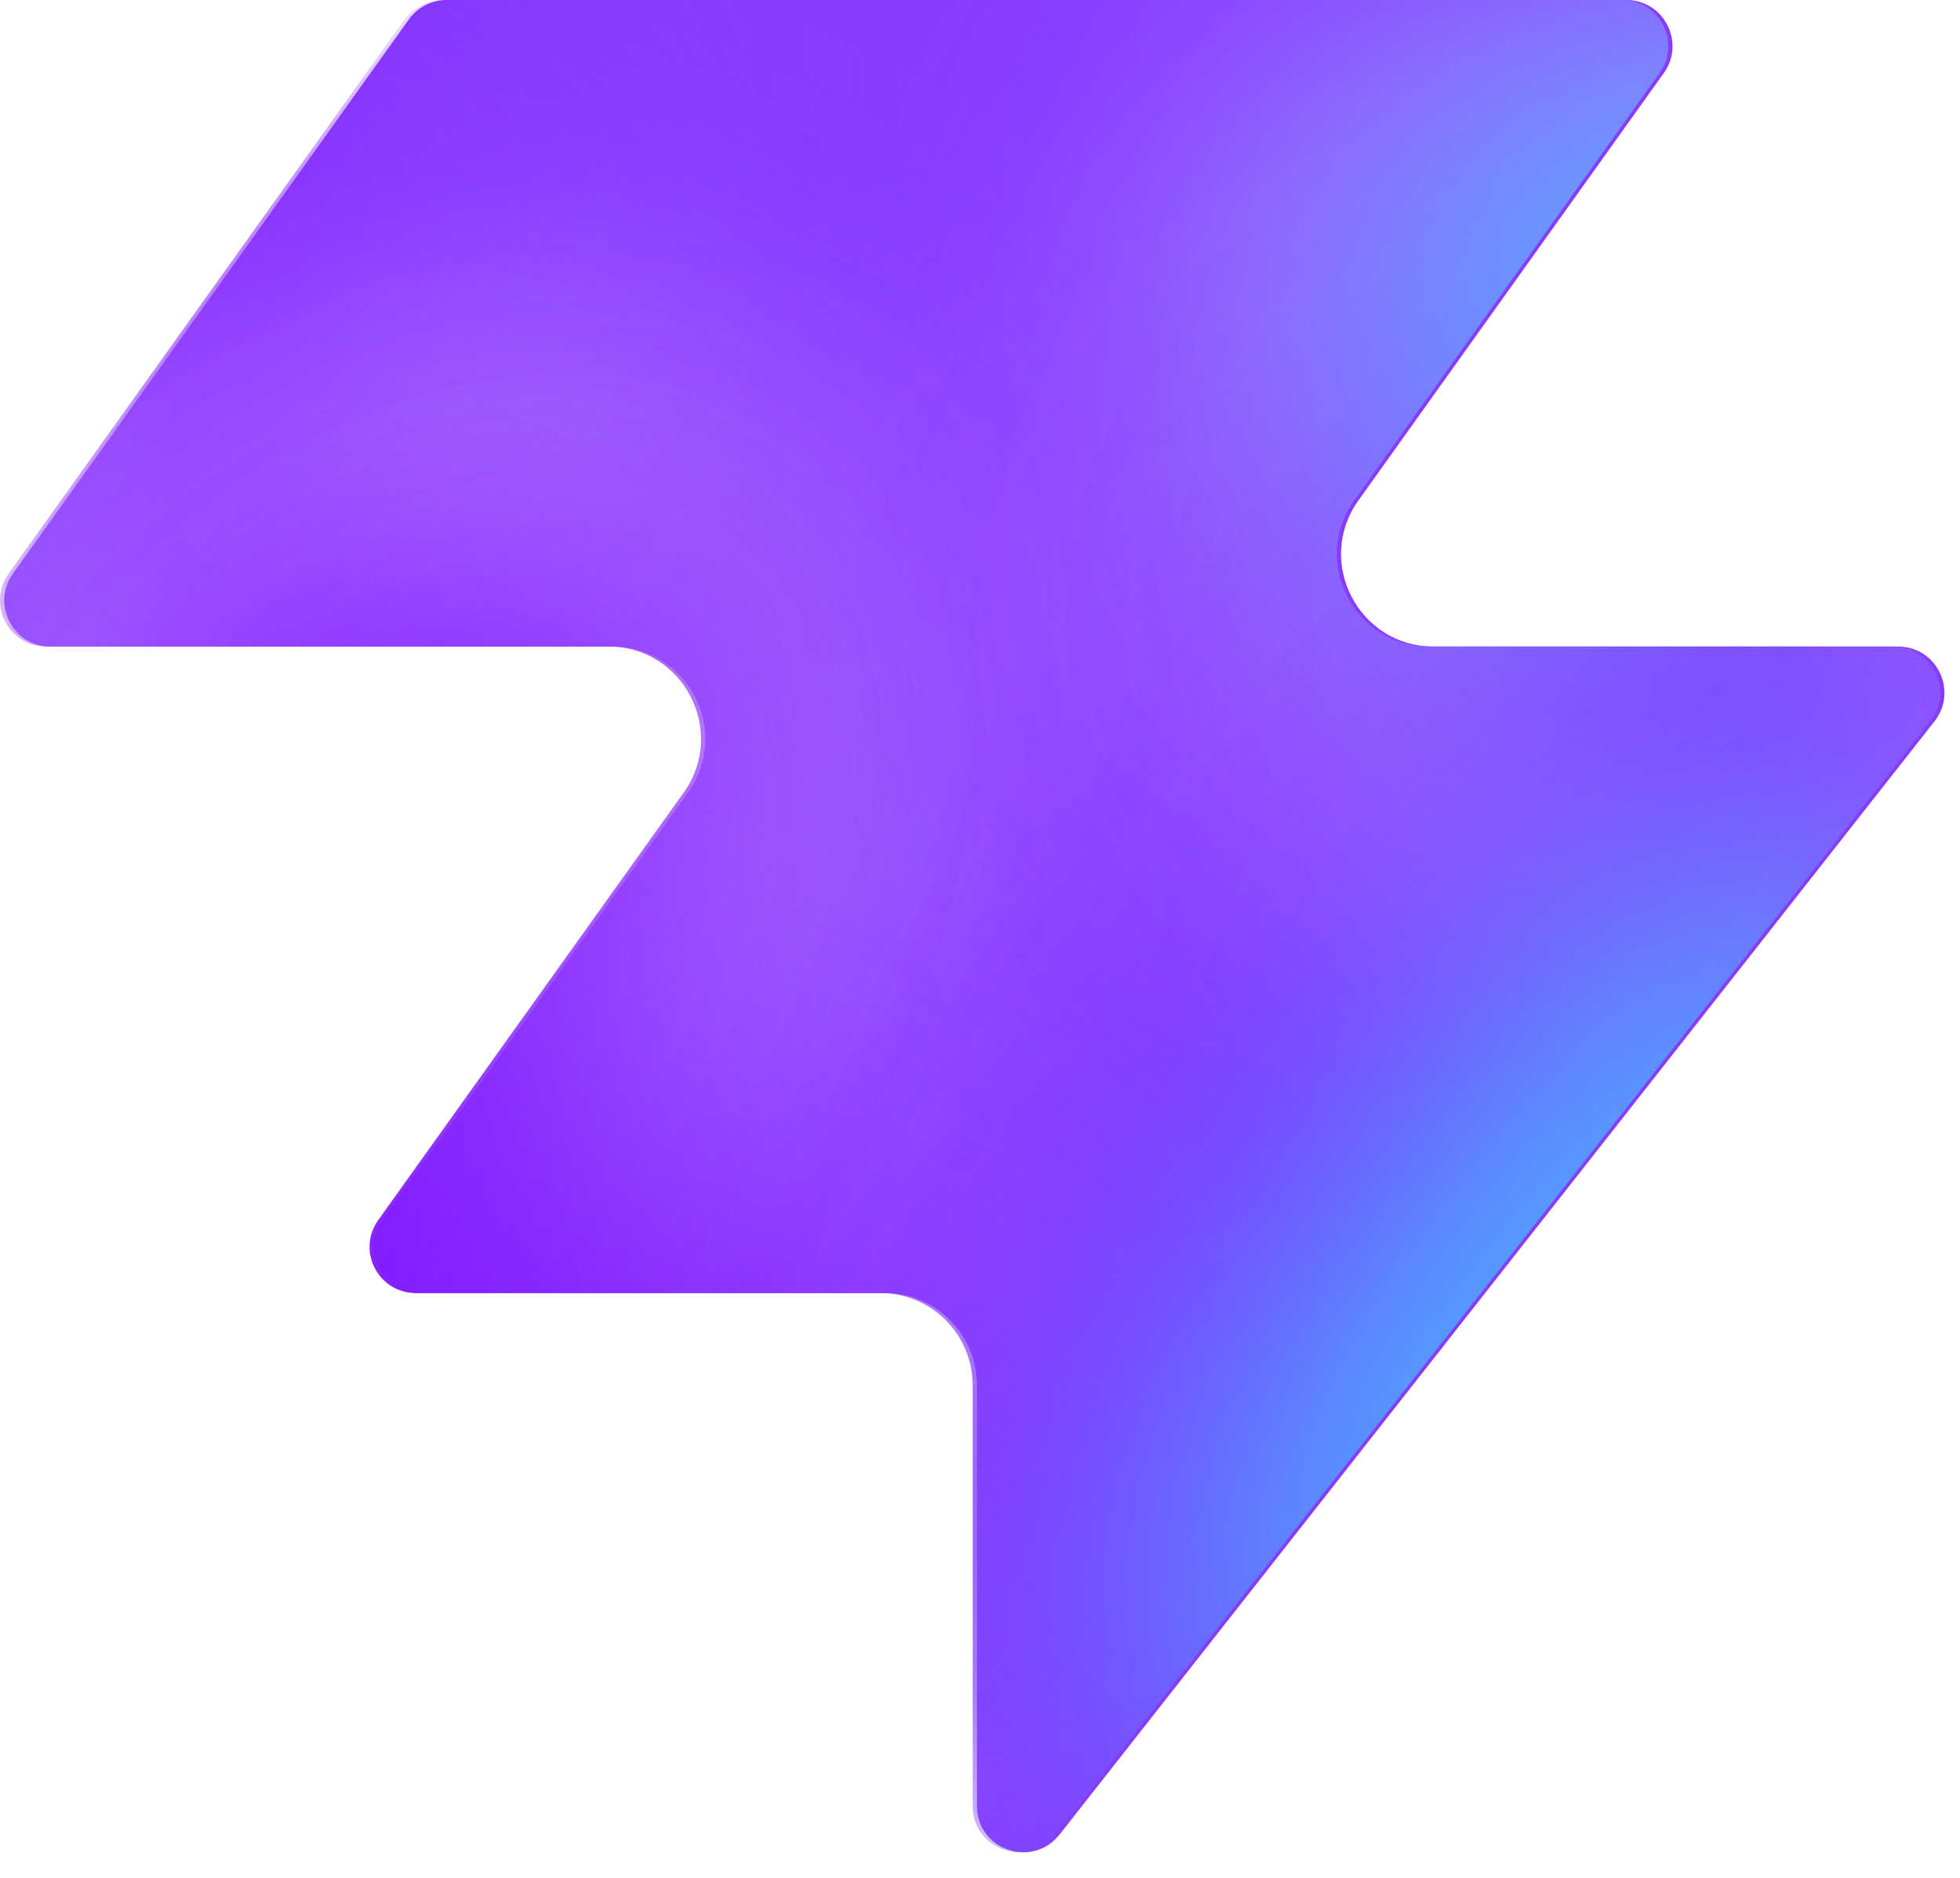
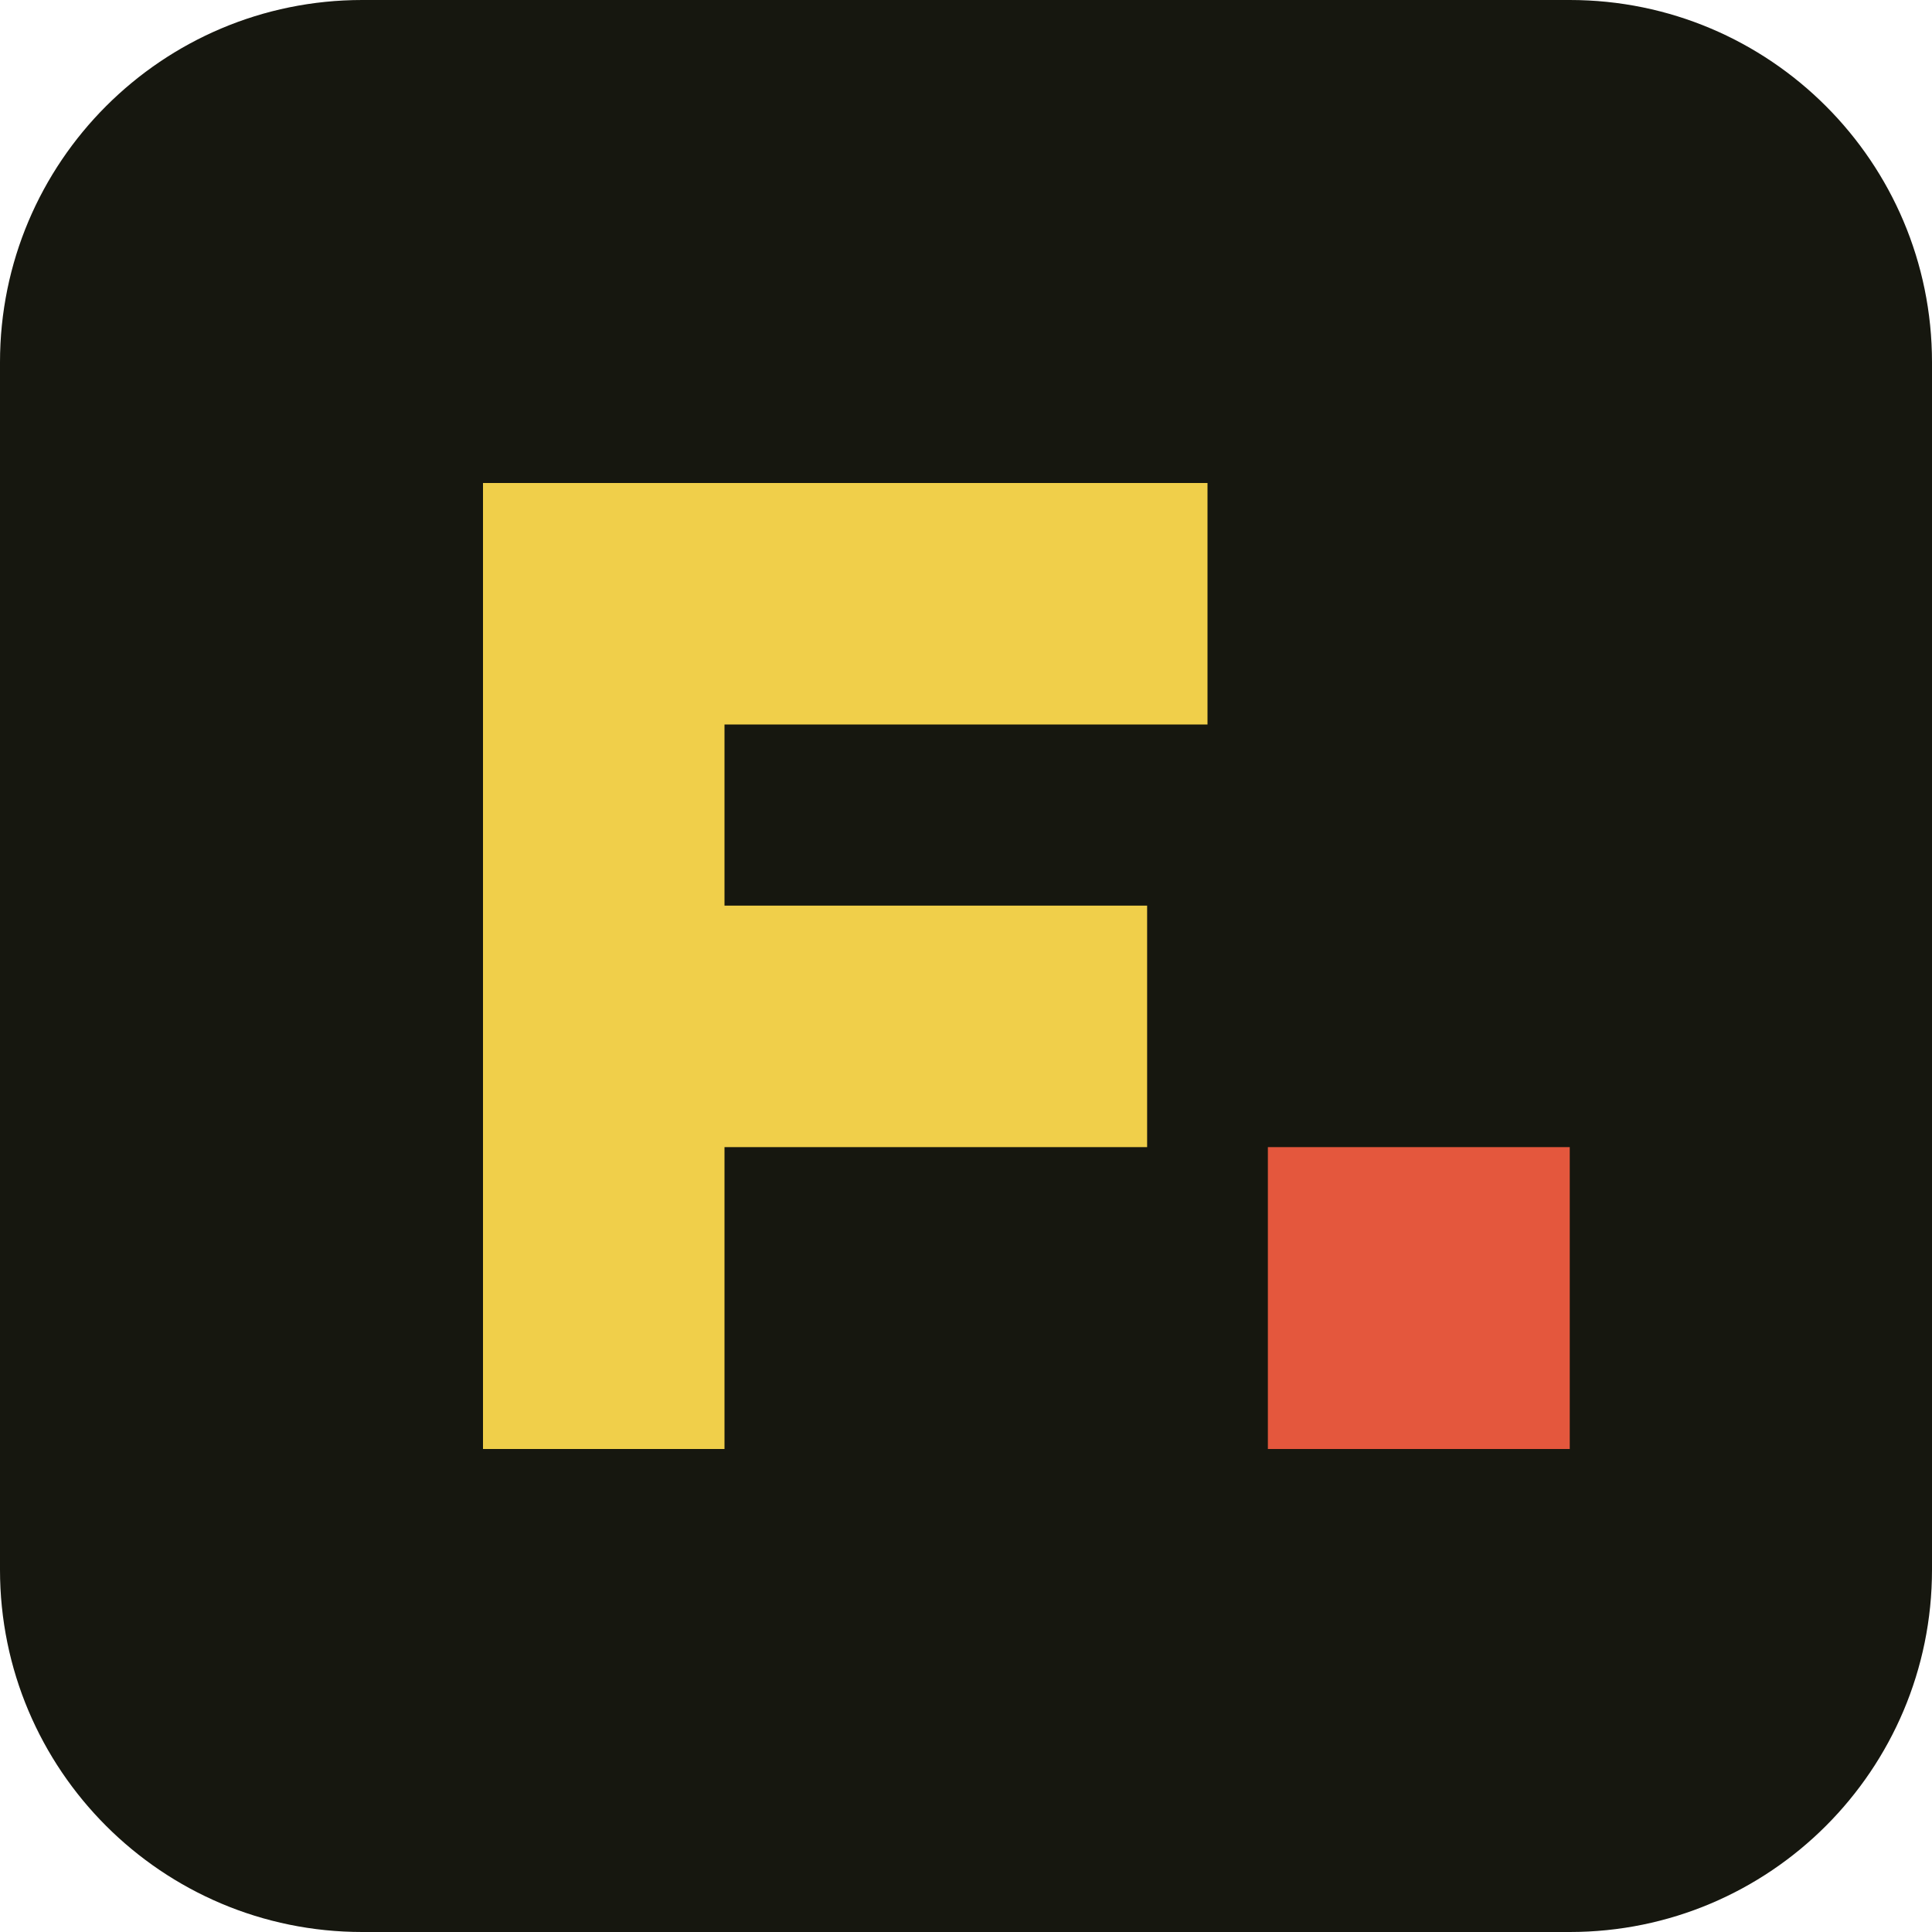
- <svg xmlns="http://www.w3.org/2000/svg" width="48" height="46" fill="none" viewBox="0 0 48 46">
-   <path fill="#863bff" d="M25.946 44.938c-.664.845-2.021.375-2.021-.698V33.937a2.26 2.26 0 0 0-2.262-2.262H10.287c-.92 0-1.456-1.04-.92-1.788l7.48-10.471c1.07-1.497 0-3.578-1.842-3.578H1.237c-.92 0-1.456-1.04-.92-1.788L10.013.474c.214-.297.556-.474.92-.474h28.894c.92 0 1.456 1.04.92 1.788l-7.48 10.471c-1.07 1.498 0 3.579 1.842 3.579h11.377c.943 0 1.473 1.088.89 1.83L25.947 44.94z" style="fill:#863bff;fill:color(display-p3 .525 .23 1);fill-opacity:1" />
-   <mask id="a" width="48" height="46" x="0" y="0" maskUnits="userSpaceOnUse" style="mask-type:alpha">
-     <path fill="#000" d="M25.842 44.938c-.664.844-2.021.375-2.021-.698V33.937a2.26 2.26 0 0 0-2.262-2.262H10.183c-.92 0-1.456-1.04-.92-1.788l7.48-10.471c1.07-1.498 0-3.579-1.842-3.579H1.133c-.92 0-1.456-1.04-.92-1.787L9.91.473c.214-.297.556-.474.92-.474h28.894c.92 0 1.456 1.04.92 1.788l-7.48 10.471c-1.07 1.498 0 3.578 1.842 3.578h11.377c.943 0 1.473 1.088.89 1.832L25.843 44.94z" style="fill:#000;fill-opacity:1" />
-   </mask>
-   <g mask="url(#a)">
-     <g filter="url(#b)">
-       <ellipse cx="5.508" cy="14.704" fill="#ede6ff" rx="5.508" ry="14.704" style="fill:#ede6ff;fill:color(display-p3 .927 .903 1);fill-opacity:1" transform="matrix(.00324 1 1 -.00324 -4.47 31.516)" />
-     </g>
-     <g filter="url(#c)">
-       <ellipse cx="10.399" cy="29.851" fill="#ede6ff" rx="10.399" ry="29.851" style="fill:#ede6ff;fill:color(display-p3 .927 .903 1);fill-opacity:1" transform="matrix(.00324 1 1 -.00324 -39.328 7.883)" />
-     </g>
-     <g filter="url(#d)">
-       <ellipse cx="5.508" cy="30.487" fill="#7e14ff" rx="5.508" ry="30.487" style="fill:#7e14ff;fill:color(display-p3 .492 .077 1);fill-opacity:1" transform="rotate(89.814 -25.913 -14.639)scale(1 -1)" />
-     </g>
-     <g filter="url(#e)">
-       <ellipse cx="5.508" cy="30.599" fill="#7e14ff" rx="5.508" ry="30.599" style="fill:#7e14ff;fill:color(display-p3 .492 .077 1);fill-opacity:1" transform="rotate(89.814 -32.644 -3.334)scale(1 -1)" />
-     </g>
-     <g filter="url(#f)">
-       <ellipse cx="5.508" cy="30.599" fill="#7e14ff" rx="5.508" ry="30.599" style="fill:#7e14ff;fill:color(display-p3 .492 .077 1);fill-opacity:1" transform="matrix(.00324 1 1 -.00324 -34.34 30.47)" />
-     </g>
-     <g filter="url(#g)">
-       <ellipse cx="14.072" cy="22.078" fill="#ede6ff" rx="14.072" ry="22.078" style="fill:#ede6ff;fill:color(display-p3 .927 .903 1);fill-opacity:1" transform="rotate(93.35 24.506 48.493)scale(-1 1)" />
-     </g>
-     <g filter="url(#h)">
-       <ellipse cx="3.47" cy="21.501" fill="#7e14ff" rx="3.47" ry="21.501" style="fill:#7e14ff;fill:color(display-p3 .492 .077 1);fill-opacity:1" transform="rotate(89.009 28.708 47.59)scale(-1 1)" />
-     </g>
-     <g filter="url(#i)">
-       <ellipse cx="3.47" cy="21.501" fill="#7e14ff" rx="3.47" ry="21.501" style="fill:#7e14ff;fill:color(display-p3 .492 .077 1);fill-opacity:1" transform="rotate(89.009 28.708 47.59)scale(-1 1)" />
-     </g>
-     <g filter="url(#j)">
-       <ellipse cx=".387" cy="8.972" fill="#7e14ff" rx="4.407" ry="29.108" style="fill:#7e14ff;fill:color(display-p3 .492 .077 1);fill-opacity:1" transform="rotate(39.51 .387 8.972)" />
-     </g>
-     <g filter="url(#k)">
-       <ellipse cx="47.523" cy="-6.092" fill="#7e14ff" rx="4.407" ry="29.108" style="fill:#7e14ff;fill:color(display-p3 .492 .077 1);fill-opacity:1" transform="rotate(37.892 47.523 -6.092)" />
-     </g>
-     <g filter="url(#l)">
-       <ellipse cx="41.412" cy="6.333" fill="#47bfff" rx="5.971" ry="9.665" style="fill:#47bfff;fill:color(display-p3 .28 .748 1);fill-opacity:1" transform="rotate(37.892 41.412 6.333)" />
-     </g>
-     <g filter="url(#m)">
-       <ellipse cx="-1.879" cy="38.332" fill="#7e14ff" rx="4.407" ry="29.108" style="fill:#7e14ff;fill:color(display-p3 .492 .077 1);fill-opacity:1" transform="rotate(37.892 -1.88 38.332)" />
-     </g>
-     <g filter="url(#n)">
-       <ellipse cx="-1.879" cy="38.332" fill="#7e14ff" rx="4.407" ry="29.108" style="fill:#7e14ff;fill:color(display-p3 .492 .077 1);fill-opacity:1" transform="rotate(37.892 -1.88 38.332)" />
-     </g>
-     <g filter="url(#o)">
-       <ellipse cx="35.651" cy="29.907" fill="#7e14ff" rx="4.407" ry="29.108" style="fill:#7e14ff;fill:color(display-p3 .492 .077 1);fill-opacity:1" transform="rotate(37.892 35.651 29.907)" />
-     </g>
-     <g filter="url(#p)">
-       <ellipse cx="38.418" cy="32.4" fill="#47bfff" rx="5.971" ry="15.297" style="fill:#47bfff;fill:color(display-p3 .28 .748 1);fill-opacity:1" transform="rotate(37.892 38.418 32.4)" />
-     </g>
-   </g>
-   <defs>
-     <filter id="b" width="60.045" height="41.654" x="-19.77" y="16.149" color-interpolation-filters="sRGB" filterUnits="userSpaceOnUse">
-       <feFlood flood-opacity="0" result="BackgroundImageFix" />
-       <feBlend in="SourceGraphic" in2="BackgroundImageFix" result="shape" />
-       <feGaussianBlur result="effect1_foregroundBlur_2002_17158" stdDeviation="7.659" />
-     </filter>
-     <filter id="c" width="90.34" height="51.437" x="-54.613" y="-7.533" color-interpolation-filters="sRGB" filterUnits="userSpaceOnUse">
-       <feFlood flood-opacity="0" result="BackgroundImageFix" />
-       <feBlend in="SourceGraphic" in2="BackgroundImageFix" result="shape" />
-       <feGaussianBlur result="effect1_foregroundBlur_2002_17158" stdDeviation="7.659" />
-     </filter>
-     <filter id="d" width="79.355" height="29.4" x="-49.64" y="2.03" color-interpolation-filters="sRGB" filterUnits="userSpaceOnUse">
-       <feFlood flood-opacity="0" result="BackgroundImageFix" />
-       <feBlend in="SourceGraphic" in2="BackgroundImageFix" result="shape" />
-       <feGaussianBlur result="effect1_foregroundBlur_2002_17158" stdDeviation="4.596" />
-     </filter>
-     <filter id="e" width="79.579" height="29.4" x="-45.045" y="20.029" color-interpolation-filters="sRGB" filterUnits="userSpaceOnUse">
-       <feFlood flood-opacity="0" result="BackgroundImageFix" />
-       <feBlend in="SourceGraphic" in2="BackgroundImageFix" result="shape" />
-       <feGaussianBlur result="effect1_foregroundBlur_2002_17158" stdDeviation="4.596" />
-     </filter>
-     <filter id="f" width="79.579" height="29.4" x="-43.513" y="21.178" color-interpolation-filters="sRGB" filterUnits="userSpaceOnUse">
-       <feFlood flood-opacity="0" result="BackgroundImageFix" />
-       <feBlend in="SourceGraphic" in2="BackgroundImageFix" result="shape" />
-       <feGaussianBlur result="effect1_foregroundBlur_2002_17158" stdDeviation="4.596" />
-     </filter>
-     <filter id="g" width="74.749" height="58.852" x="15.756" y="-17.901" color-interpolation-filters="sRGB" filterUnits="userSpaceOnUse">
-       <feFlood flood-opacity="0" result="BackgroundImageFix" />
-       <feBlend in="SourceGraphic" in2="BackgroundImageFix" result="shape" />
-       <feGaussianBlur result="effect1_foregroundBlur_2002_17158" stdDeviation="7.659" />
-     </filter>
-     <filter id="h" width="61.377" height="25.362" x="23.548" y="2.284" color-interpolation-filters="sRGB" filterUnits="userSpaceOnUse">
-       <feFlood flood-opacity="0" result="BackgroundImageFix" />
-       <feBlend in="SourceGraphic" in2="BackgroundImageFix" result="shape" />
-       <feGaussianBlur result="effect1_foregroundBlur_2002_17158" stdDeviation="4.596" />
-     </filter>
-     <filter id="i" width="61.377" height="25.362" x="23.548" y="2.284" color-interpolation-filters="sRGB" filterUnits="userSpaceOnUse">
-       <feFlood flood-opacity="0" result="BackgroundImageFix" />
-       <feBlend in="SourceGraphic" in2="BackgroundImageFix" result="shape" />
-       <feGaussianBlur result="effect1_foregroundBlur_2002_17158" stdDeviation="4.596" />
-     </filter>
-     <filter id="j" width="56.045" height="63.649" x="-27.636" y="-22.853" color-interpolation-filters="sRGB" filterUnits="userSpaceOnUse">
-       <feFlood flood-opacity="0" result="BackgroundImageFix" />
-       <feBlend in="SourceGraphic" in2="BackgroundImageFix" result="shape" />
-       <feGaussianBlur result="effect1_foregroundBlur_2002_17158" stdDeviation="4.596" />
-     </filter>
-     <filter id="k" width="54.814" height="64.646" x="20.116" y="-38.415" color-interpolation-filters="sRGB" filterUnits="userSpaceOnUse">
-       <feFlood flood-opacity="0" result="BackgroundImageFix" />
-       <feBlend in="SourceGraphic" in2="BackgroundImageFix" result="shape" />
-       <feGaussianBlur result="effect1_foregroundBlur_2002_17158" stdDeviation="4.596" />
-     </filter>
-     <filter id="l" width="33.541" height="35.313" x="24.641" y="-11.323" color-interpolation-filters="sRGB" filterUnits="userSpaceOnUse">
-       <feFlood flood-opacity="0" result="BackgroundImageFix" />
-       <feBlend in="SourceGraphic" in2="BackgroundImageFix" result="shape" />
-       <feGaussianBlur result="effect1_foregroundBlur_2002_17158" stdDeviation="4.596" />
-     </filter>
-     <filter id="m" width="54.814" height="64.646" x="-29.286" y="6.009" color-interpolation-filters="sRGB" filterUnits="userSpaceOnUse">
-       <feFlood flood-opacity="0" result="BackgroundImageFix" />
-       <feBlend in="SourceGraphic" in2="BackgroundImageFix" result="shape" />
-       <feGaussianBlur result="effect1_foregroundBlur_2002_17158" stdDeviation="4.596" />
-     </filter>
-     <filter id="n" width="54.814" height="64.646" x="-29.286" y="6.009" color-interpolation-filters="sRGB" filterUnits="userSpaceOnUse">
-       <feFlood flood-opacity="0" result="BackgroundImageFix" />
-       <feBlend in="SourceGraphic" in2="BackgroundImageFix" result="shape" />
-       <feGaussianBlur result="effect1_foregroundBlur_2002_17158" stdDeviation="4.596" />
-     </filter>
-     <filter id="o" width="54.814" height="64.646" x="8.244" y="-2.416" color-interpolation-filters="sRGB" filterUnits="userSpaceOnUse">
-       <feFlood flood-opacity="0" result="BackgroundImageFix" />
-       <feBlend in="SourceGraphic" in2="BackgroundImageFix" result="shape" />
-       <feGaussianBlur result="effect1_foregroundBlur_2002_17158" stdDeviation="4.596" />
-     </filter>
-     <filter id="p" width="39.409" height="43.623" x="18.713" y="10.588" color-interpolation-filters="sRGB" filterUnits="userSpaceOnUse">
-       <feFlood flood-opacity="0" result="BackgroundImageFix" />
-       <feBlend in="SourceGraphic" in2="BackgroundImageFix" result="shape" />
-       <feGaussianBlur result="effect1_foregroundBlur_2002_17158" stdDeviation="4.596" />
-     </filter>
-   </defs>
+ <svg xmlns="http://www.w3.org/2000/svg" viewBox="0 0 32 32">
+   <rect width="32" height="32" rx="6" fill="#16170f" />
+   <path d="M8 24V8h12v4h-8v3h7v4h-7v5z" fill="#f0cf4a" />
+   <rect x="21" y="19" width="5" height="5" fill="#e4573d" />
</svg>
